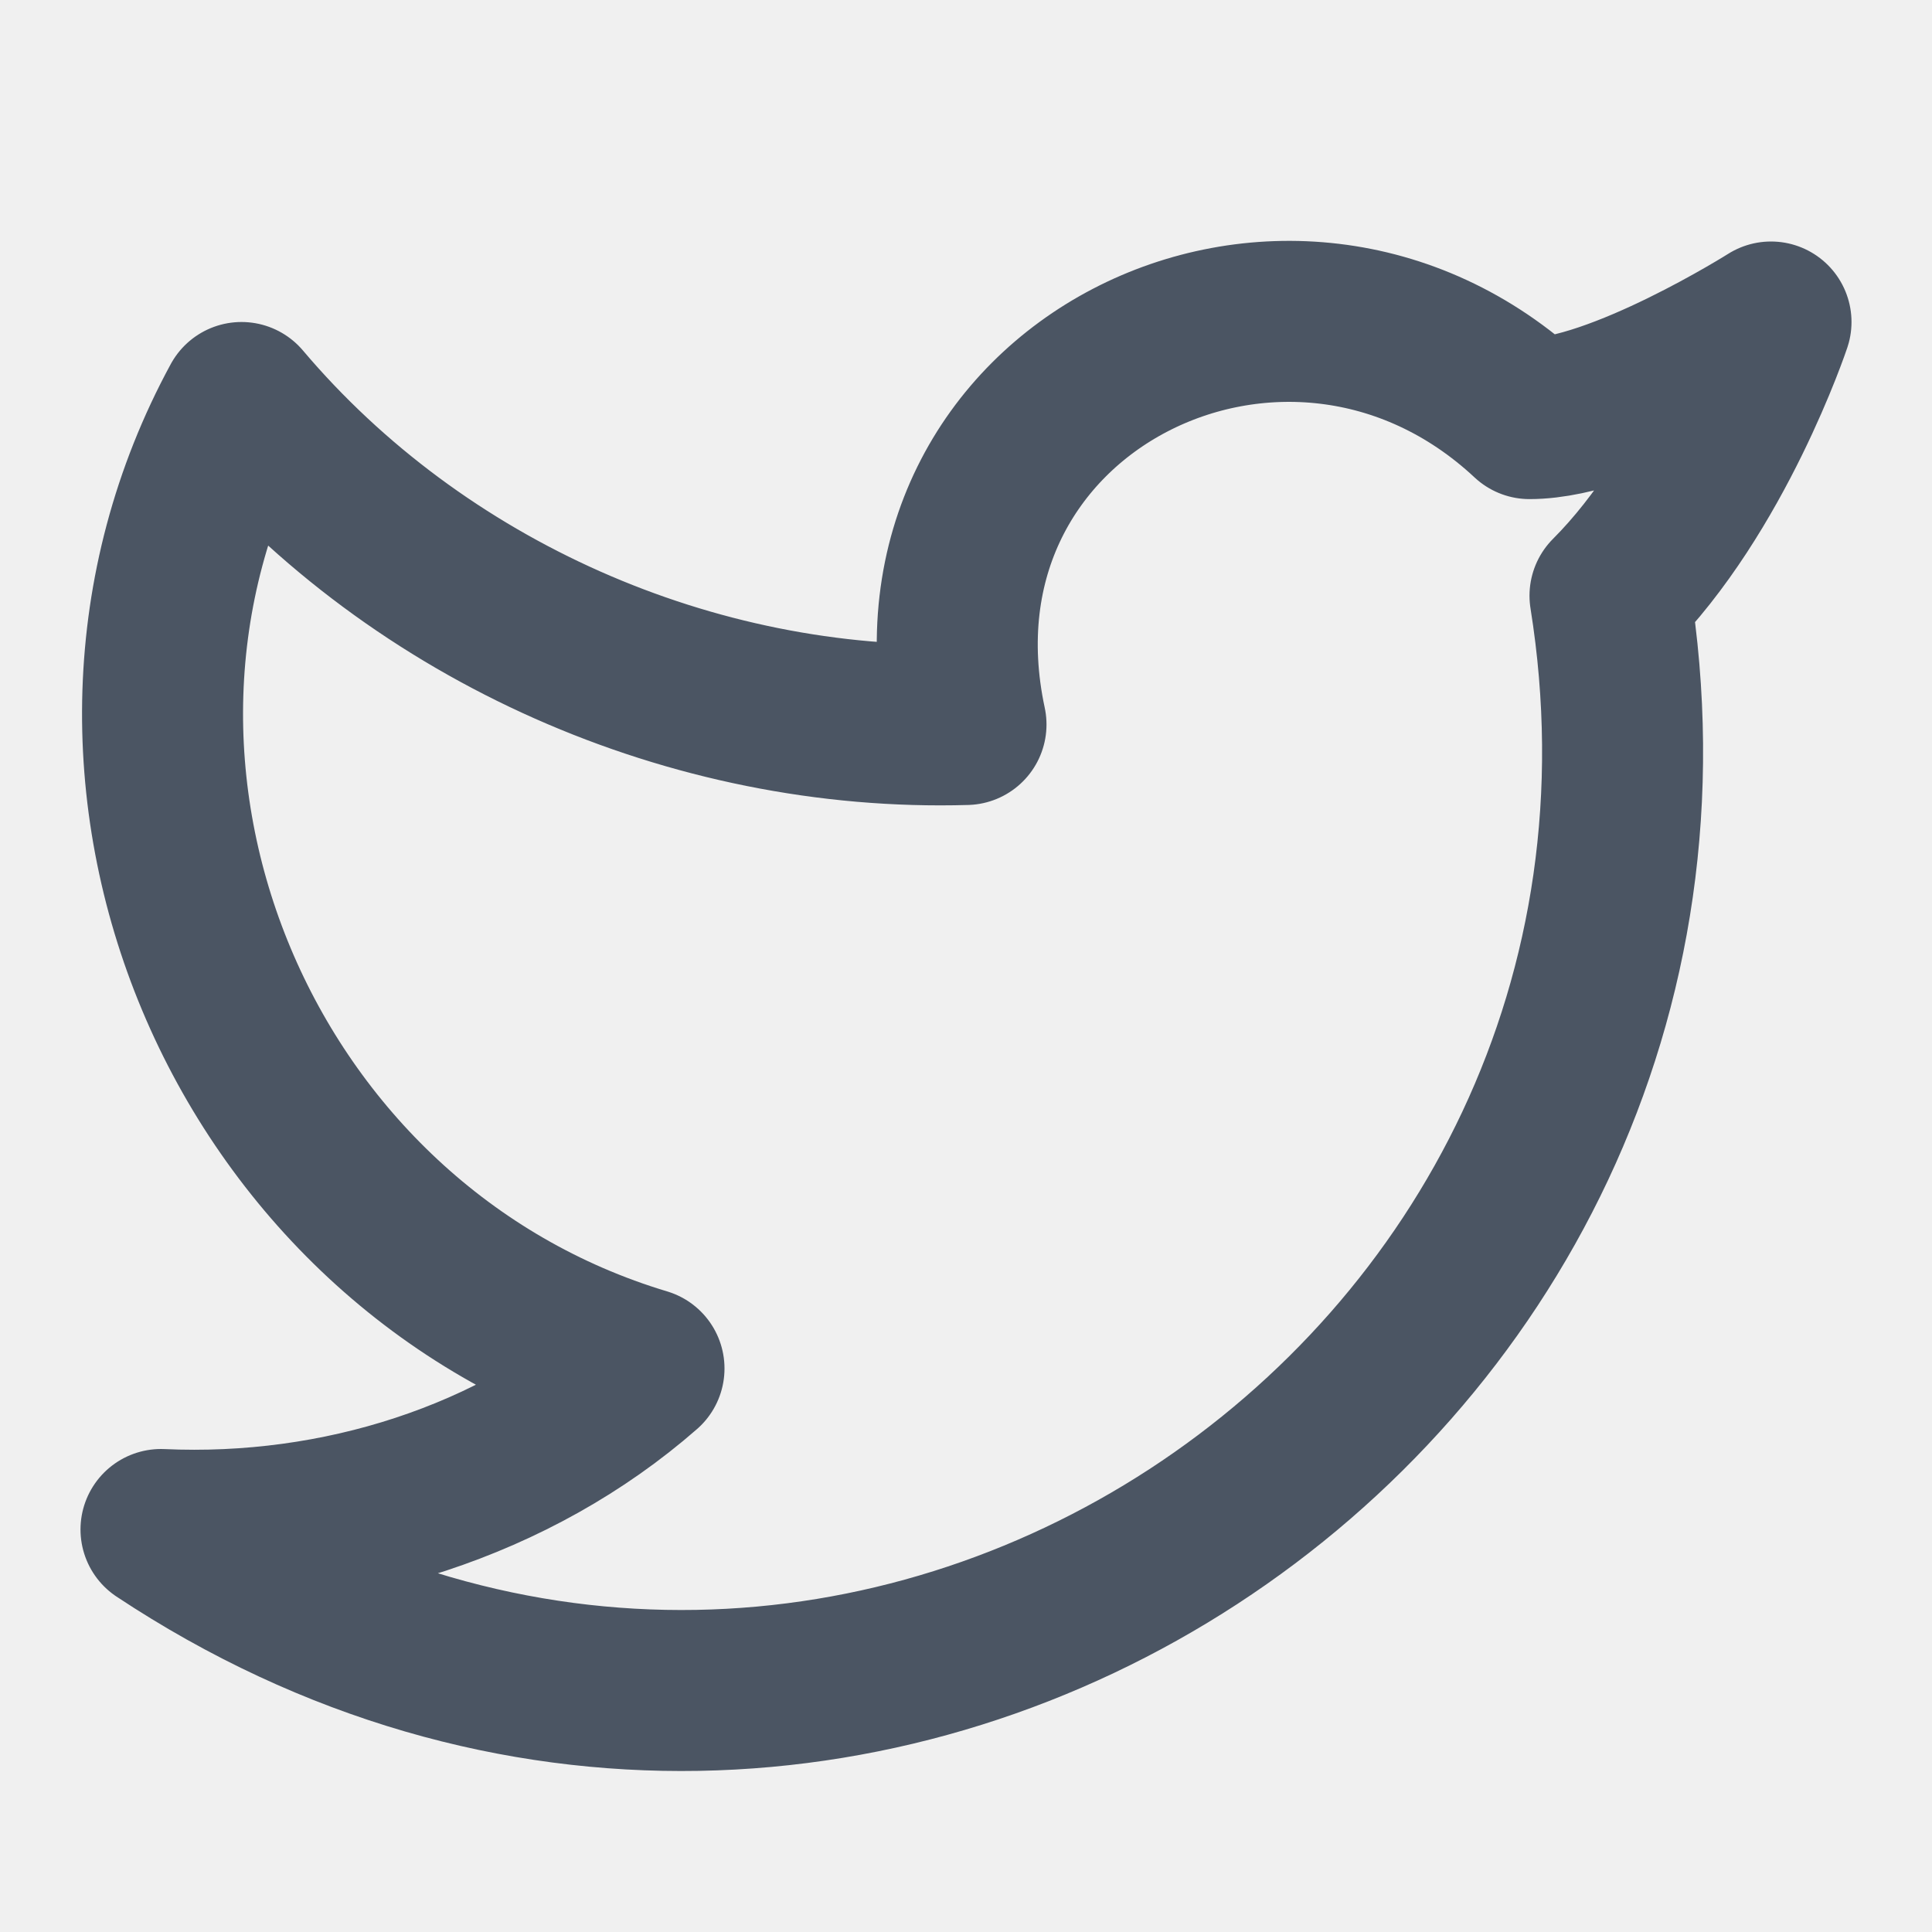
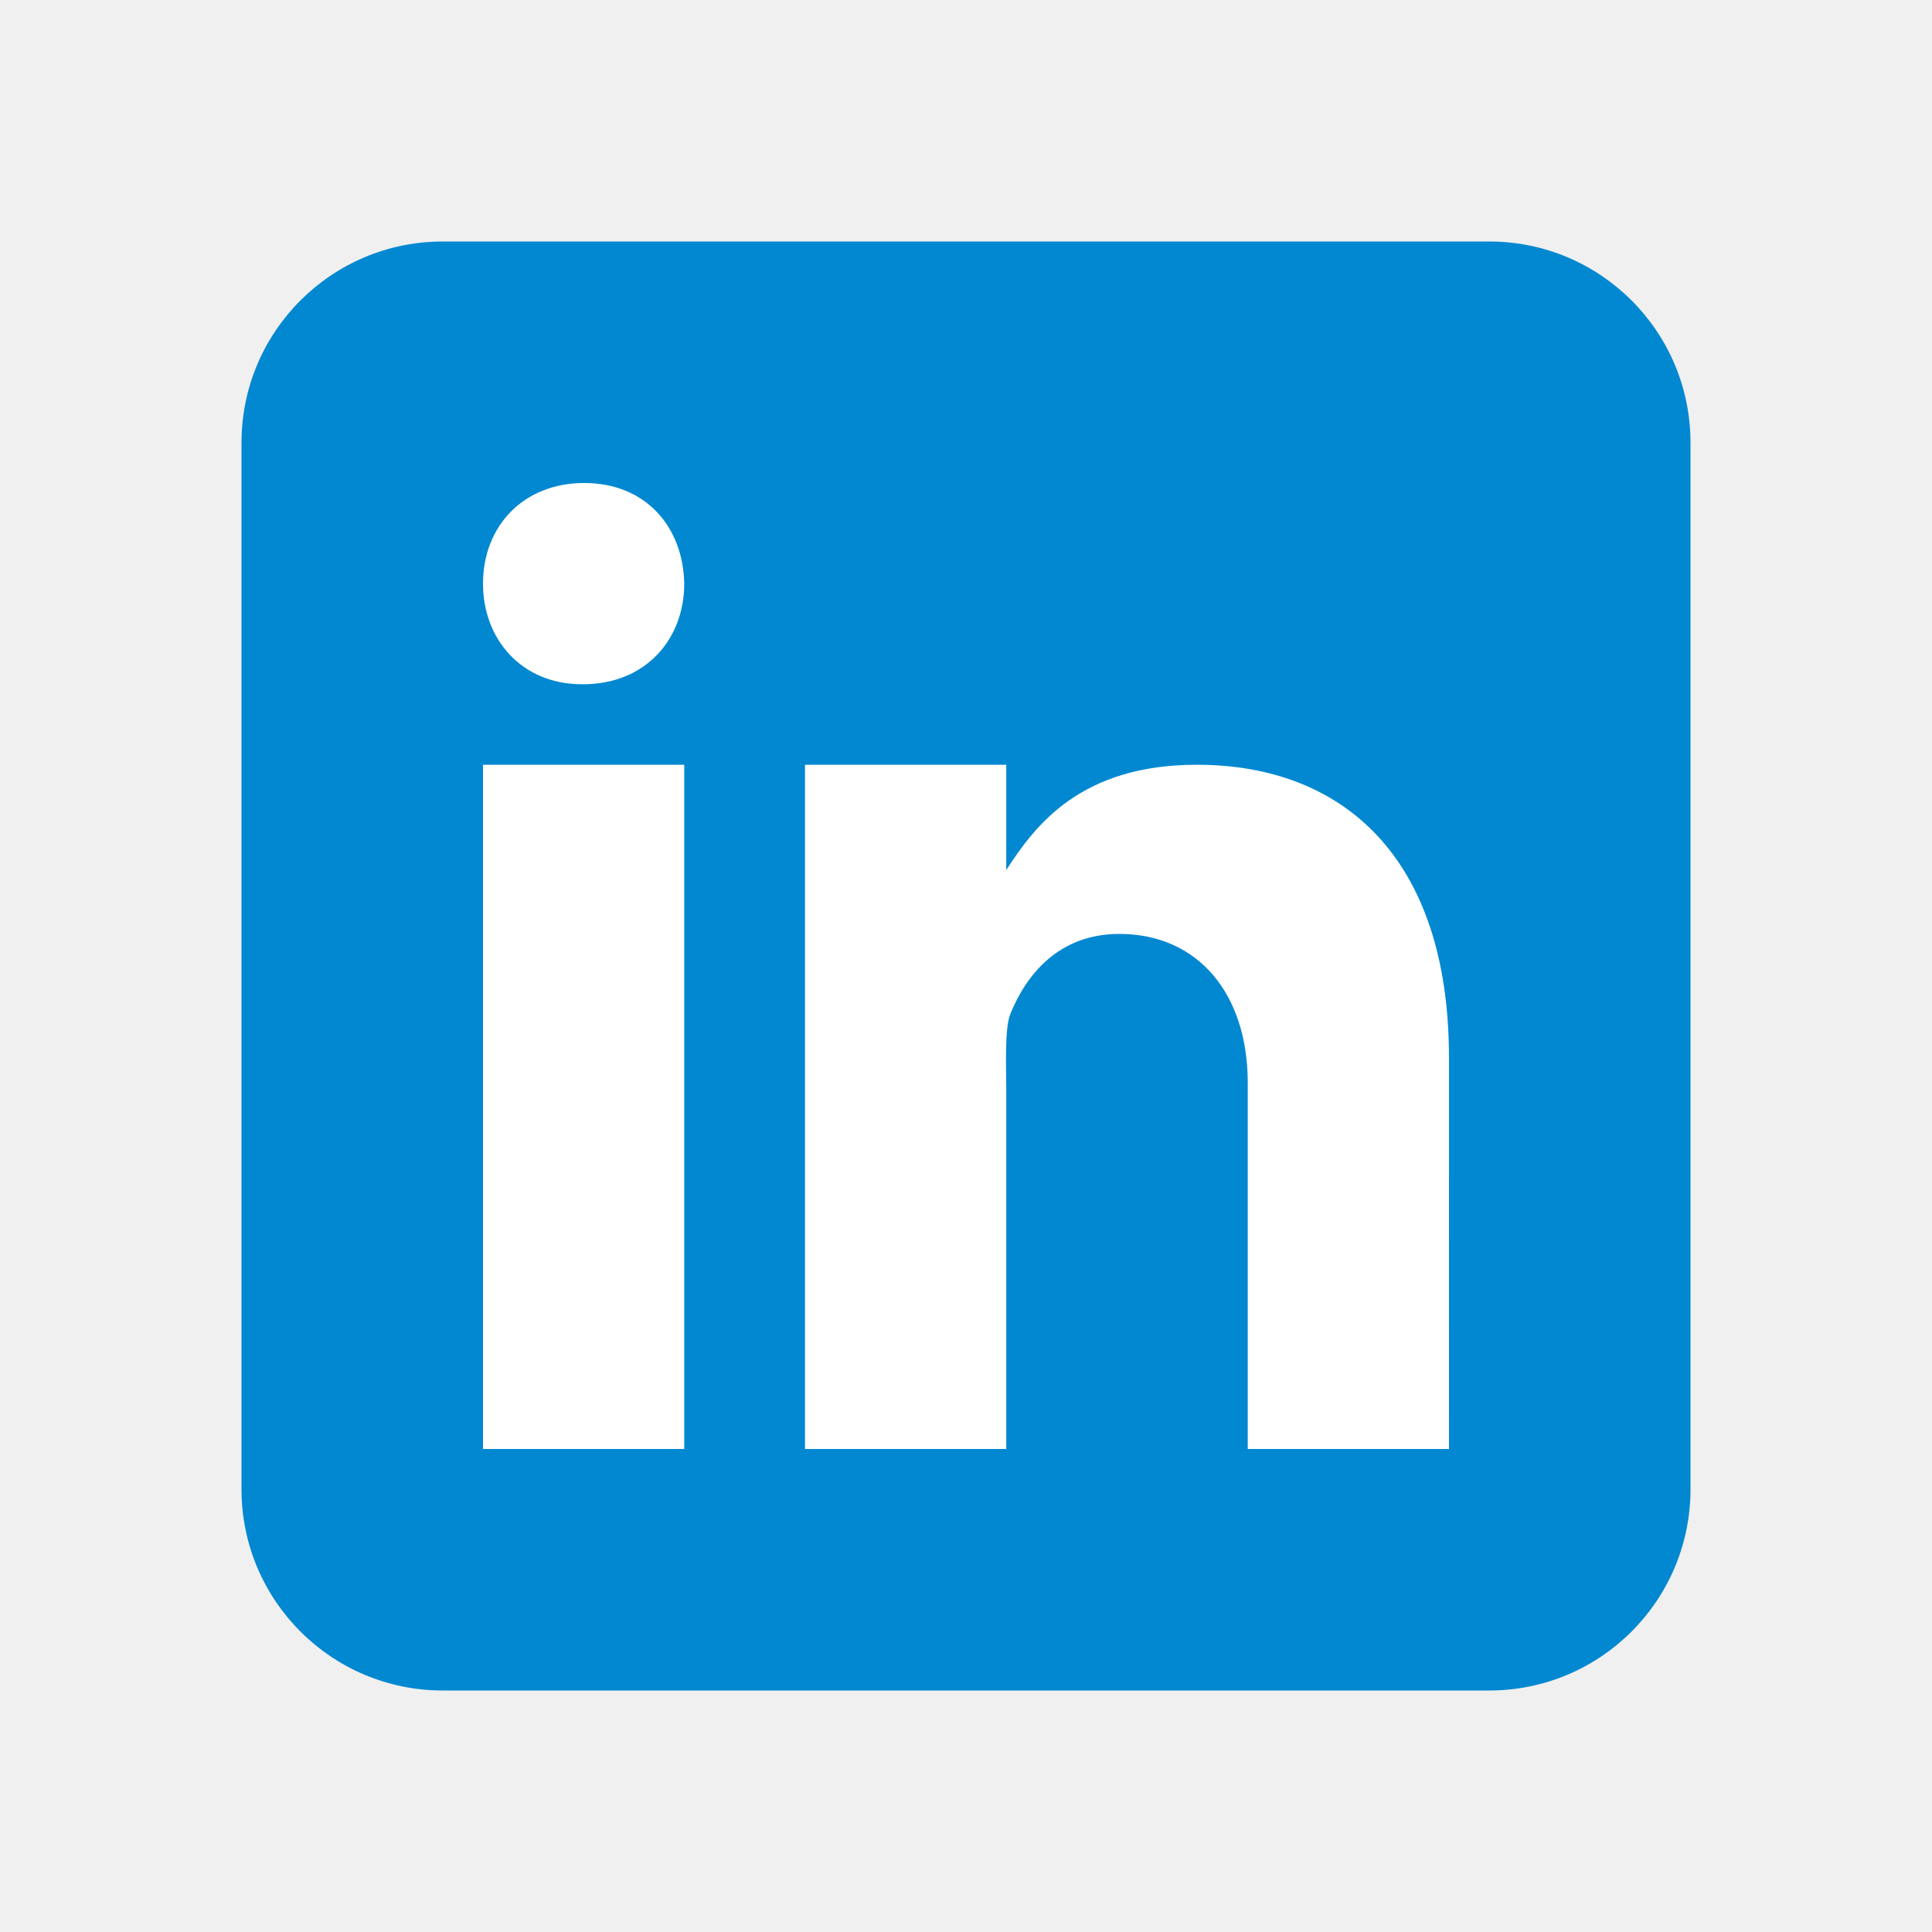
- <svg xmlns="http://www.w3.org/2000/svg" width="24" height="24" viewBox="0 0 24 24" fill="none">
-   <path d="M22 4C22 4 21.3 6.1 20 7.4C21.6 17.4 10.6 24.7 2 19C4.2 19.1 6.4 18.4 8 17C3 15.5 0.5 9.6 3 5C5.2 7.6 8.6 9.1 12 9C11.1 4.8 16 2.4 19 5.2C20.1 5.2 22 4 22 4Z" stroke="#4B5563" stroke-width="2" stroke-linecap="round" stroke-linejoin="round" />
+ <svg xmlns="http://www.w3.org/2000/svg" viewBox="0 0 48 48" width="24px" height="24px">
+   <path fill="#0288D1" d="M42,37c0,2.762-2.238,5-5,5H11c-2.761,0-5-2.238-5-5V11c0-2.762,2.239-5,5-5h26c2.762,0,5,2.238,5,5V37z" />
+   <path fill="#FFF" d="M12 19H17V36H12zM14.485 17h-.028C12.965 17 12 15.888 12 14.499 12 13.08 12.995 12 14.514 12c1.521 0 2.458 1.08 2.486 2.499C17 15.887 16.035 17 14.485 17zM36 36h-5v-9.099c0-2.198-1.225-3.698-3.192-3.698-1.501 0-2.313 1.012-2.707 1.99C24.957 25.543 25 26.511 25 27v9h-5V19h5v2.616C25.721 20.5 26.85 19 29.738 19c3.578 0 6.261 2.25 6.261 7.274L36 36 36 36z" />
</svg>
